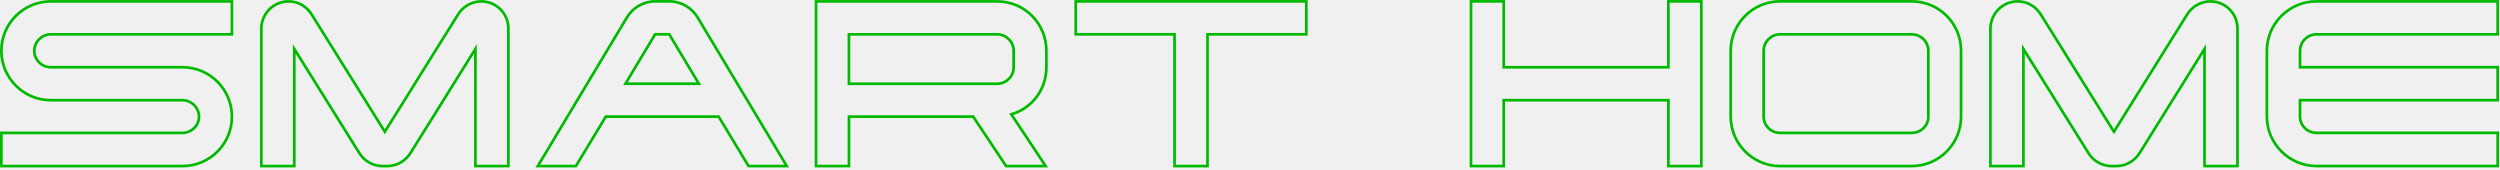
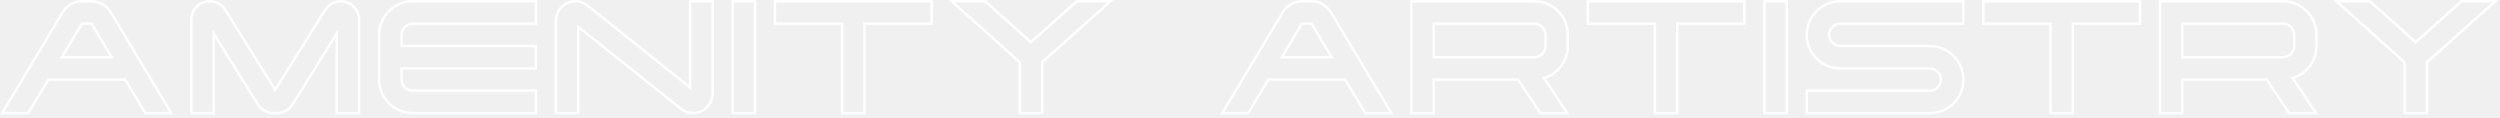
- <svg xmlns="http://www.w3.org/2000/svg" width="693" height="47" viewBox="0 0 693 47" fill="none">
-   <path d="M9.505 14.075C9.505 16.615 11.595 18.635 14.065 18.635H50.585C58.145 18.635 64.285 24.765 64.285 32.335C64.285 39.905 58.155 46.035 50.585 46.035H0.375V36.835H50.595C53.075 36.835 55.165 34.815 55.165 32.335C55.165 29.855 53.075 27.775 50.595 27.775H14.065C6.565 27.775 0.375 21.645 0.375 14.075C0.375 6.505 6.565 0.385 14.065 0.385H64.285V9.515H14.065C11.585 9.515 9.505 11.605 9.505 14.075Z" stroke="#00BA00" stroke-width="0.75" stroke-miterlimit="10" />
-   <path d="M81.565 46.035H72.435V7.885C72.505 3.715 75.825 0.385 79.995 0.385C82.795 0.385 85.085 1.885 86.455 4.105L106.675 36.515L126.955 4.035C128.255 1.885 130.675 0.385 133.415 0.385C137.525 0.385 140.915 3.715 140.915 7.885V46.035H131.785V13.555L113.855 42.315C112.485 44.535 110.135 46.035 107.335 46.035H106.035C103.295 46.035 100.885 44.535 99.575 42.385L81.575 13.555V46.035H81.565Z" stroke="#00BA00" stroke-width="0.75" stroke-miterlimit="10" />
-   <path d="M218.055 46.035H207.495L199.215 32.335H167.915L159.635 46.035H149.075L173.795 4.815C175.365 2.205 178.295 0.375 181.625 0.375H185.535C188.865 0.375 191.795 2.205 193.365 4.815L218.085 46.035H218.055ZM193.725 23.205L185.505 9.505H181.595L173.375 23.205H193.725Z" stroke="#00BA00" stroke-width="0.75" stroke-miterlimit="10" />
-   <path d="M280.335 31.685L289.855 46.035H278.895L269.765 32.335H235.335V46.035H226.205V0.385H276.425C283.985 0.385 290.055 6.515 290.055 14.085V18.645C290.055 24.845 286.015 30.055 280.335 31.685ZM280.985 14.075C280.985 11.595 278.895 9.515 276.415 9.515H235.325V23.215H276.415C278.895 23.215 280.985 21.195 280.985 18.645V14.085V14.075Z" stroke="#00BA00" stroke-width="0.75" stroke-miterlimit="10" />
-   <path d="M325.585 46.035V9.515H298.195V0.385H362.105V9.515H334.715V46.035H325.585Z" stroke="#00BA00" stroke-width="0.75" stroke-miterlimit="10" />
-   <path d="M416.825 46.035H407.765V0.385H416.825V18.645H462.475V0.385H471.605V46.035H462.475V27.775H416.825V46.035Z" stroke="#00BA00" stroke-width="0.75" stroke-miterlimit="10" />
-   <path d="M529.905 46.035H493.445C485.885 46.035 479.745 39.835 479.745 32.335V14.075C479.745 6.515 485.875 0.375 493.445 0.375H529.905C537.535 0.375 543.605 6.505 543.605 14.075V32.335C543.605 39.835 537.535 46.035 529.905 46.035ZM493.445 36.835H529.905C532.515 36.835 534.535 34.815 534.535 32.335V14.075C534.535 11.595 532.515 9.515 529.905 9.515H493.445C490.905 9.515 488.885 11.605 488.885 14.075V32.335C488.885 34.815 490.905 36.835 493.445 36.835Z" stroke="#00BA00" stroke-width="0.75" stroke-miterlimit="10" />
-   <path d="M560.875 46.035H551.745V7.885C551.815 3.715 555.135 0.385 559.305 0.385C562.105 0.385 564.395 1.885 565.765 4.105L585.985 36.515L606.265 4.035C607.565 1.885 609.985 0.385 612.725 0.385C616.835 0.385 620.225 3.715 620.225 7.885V46.035H611.095V13.555L593.165 42.315C591.795 44.535 589.445 46.035 586.645 46.035H585.345C582.605 46.035 580.195 44.535 578.885 42.385L560.885 13.555V46.035H560.875Z" stroke="#00BA00" stroke-width="0.75" stroke-miterlimit="10" />
-   <path d="M642.135 0.385H692.355V9.515H642.135C639.595 9.515 637.565 11.605 637.565 14.075V18.635H692.345V27.765H637.565V32.325C637.565 34.805 639.585 36.825 642.135 36.825H692.355V46.025H642.135C634.565 46.025 628.375 39.825 628.375 32.325V14.075C628.375 6.515 634.575 0.375 642.135 0.375V0.385Z" stroke="#00BA00" stroke-width="0.75" stroke-miterlimit="10" />
+ <svg xmlns="http://www.w3.org/2000/svg" width="1020" height="48" viewBox="0 0 1020 48" fill="none">
+   <path d="M69.883 46.17H59.323L51.043 32.47H19.743L11.463 46.17H0.883L25.603 4.95C27.173 2.34 30.103 0.52 33.433 0.52H37.343C40.673 0.52 43.603 2.35 45.173 4.95L69.893 46.17H69.883ZM45.563 23.34L37.343 9.64H33.433L25.213 23.34H45.563Z" stroke="white" stroke-miterlimit="10" />
+   <path d="M87.163 46.17H78.033V8.02C78.103 3.85 81.423 0.52 85.593 0.52C88.393 0.52 90.683 2.02 92.053 4.24L112.273 36.65L132.553 4.17C133.853 2.02 136.273 0.52 139.013 0.52C143.123 0.52 146.513 3.85 146.513 8.02V46.17H137.383V13.69L119.453 42.45C118.083 44.67 115.733 46.17 112.933 46.17H111.633C108.893 46.17 106.483 44.67 105.173 42.52L87.173 13.7V46.18L87.163 46.17Z" stroke="white" stroke-miterlimit="10" />
+   <path d="M168.423 0.51H218.643V9.64H168.423C165.883 9.64 163.853 11.73 163.853 14.21V18.77H218.633V27.9H163.853V32.46C163.853 34.94 165.873 36.96 168.423 36.96H218.643V46.16H168.423C160.853 46.16 154.663 39.96 154.663 32.46V14.2C154.663 6.63 160.863 0.5 168.423 0.5V0.51Z" stroke="white" stroke-miterlimit="10" />
+   <path d="M281.563 0.51H290.763V38.2C290.693 42.57 287.113 46.16 282.743 46.16C280.983 46.16 279.223 45.51 277.913 44.46L235.913 10.94V46.16H226.783V8.47C226.783 4.04 230.373 0.51 234.803 0.51C236.563 0.51 238.263 1.1 239.633 2.21L281.563 35.73V0.51Z" stroke="white" stroke-miterlimit="10" />
+   <path d="M298.913 0.51H308.043V46.16H298.913V0.51Z" stroke="white" stroke-miterlimit="10" />
+   <path d="M343.583 46.17V9.65H316.193V0.52H380.103V9.65H352.713V46.17H343.583Z" stroke="white" stroke-miterlimit="10" />
+   <path d="M425.233 25.36V46.16H416.033V25.36L388.253 0.51H401.953L420.603 17.21L439.323 0.51H453.023L425.243 25.36H425.233Z" stroke="white" stroke-miterlimit="10" />
+   <path d="M567.653 46.17H557.093L548.813 32.47H517.513L509.233 46.17H498.673L523.393 4.95C524.963 2.34 527.893 0.52 531.223 0.52H535.133C538.463 0.52 541.393 2.35 542.963 4.95L567.683 46.17H567.653ZM543.333 23.34L535.113 9.64H531.203L522.983 23.34H543.333Z" stroke="white" stroke-miterlimit="10" />
+   <path d="M629.933 31.82L639.453 46.17H628.493L619.363 32.47H584.933V46.17H575.803V0.52H626.023C633.583 0.52 639.653 6.65 639.653 14.22V18.78C639.653 24.98 635.613 30.19 629.933 31.82ZM630.583 14.21C630.583 11.73 628.493 9.64 626.023 9.64H584.933V23.34H626.023C628.503 23.34 630.583 21.32 630.583 18.77V14.21Z" stroke="white" stroke-miterlimit="10" />
+   <path d="M675.193 46.17V9.65H647.803V0.52H711.713V9.65H684.323V46.17H675.193Z" stroke="white" stroke-miterlimit="10" />
+   <path d="M719.863 0.51H728.993V46.16H719.863V0.51Z" stroke="white" stroke-miterlimit="10" />
+   <path d="M746.273 14.21C746.273 16.75 748.363 18.77 750.833 18.77H787.353C794.913 18.77 801.053 24.9 801.053 32.47C801.053 40.04 794.923 46.17 787.353 46.17H737.133V36.97H787.353C789.833 36.97 791.913 34.95 791.913 32.47C791.913 29.99 789.823 27.91 787.353 27.91H750.833C743.333 27.91 737.133 21.78 737.133 14.21C737.133 6.64 743.333 0.51 750.833 0.51H801.053V9.64H750.833C748.353 9.64 746.273 11.73 746.273 14.21Z" stroke="white" stroke-miterlimit="10" />
+   <path d="M836.593 46.17V9.65H809.203V0.52H873.113V9.65H845.723V46.17H836.593Z" stroke="white" stroke-miterlimit="10" />
+   <path d="M935.393 31.82L944.913 46.17H933.953L924.823 32.47H890.393V46.17H881.263V0.52H931.483C939.043 0.52 945.113 6.65 945.113 14.22V18.78C945.113 24.98 941.073 30.19 935.393 31.82ZM936.043 14.21C936.043 11.73 933.953 9.64 931.473 9.64H890.383V23.34H931.473C933.953 23.34 936.043 21.32 936.043 18.77V14.21Z" stroke="white" stroke-miterlimit="10" />
+   <path d="M990.233 25.36V46.16H981.033V25.36L953.253 0.51H966.953L985.603 17.21L1004.32 0.51H1018.02L990.243 25.36H990.233Z" stroke="white" stroke-miterlimit="10" />
</svg>
